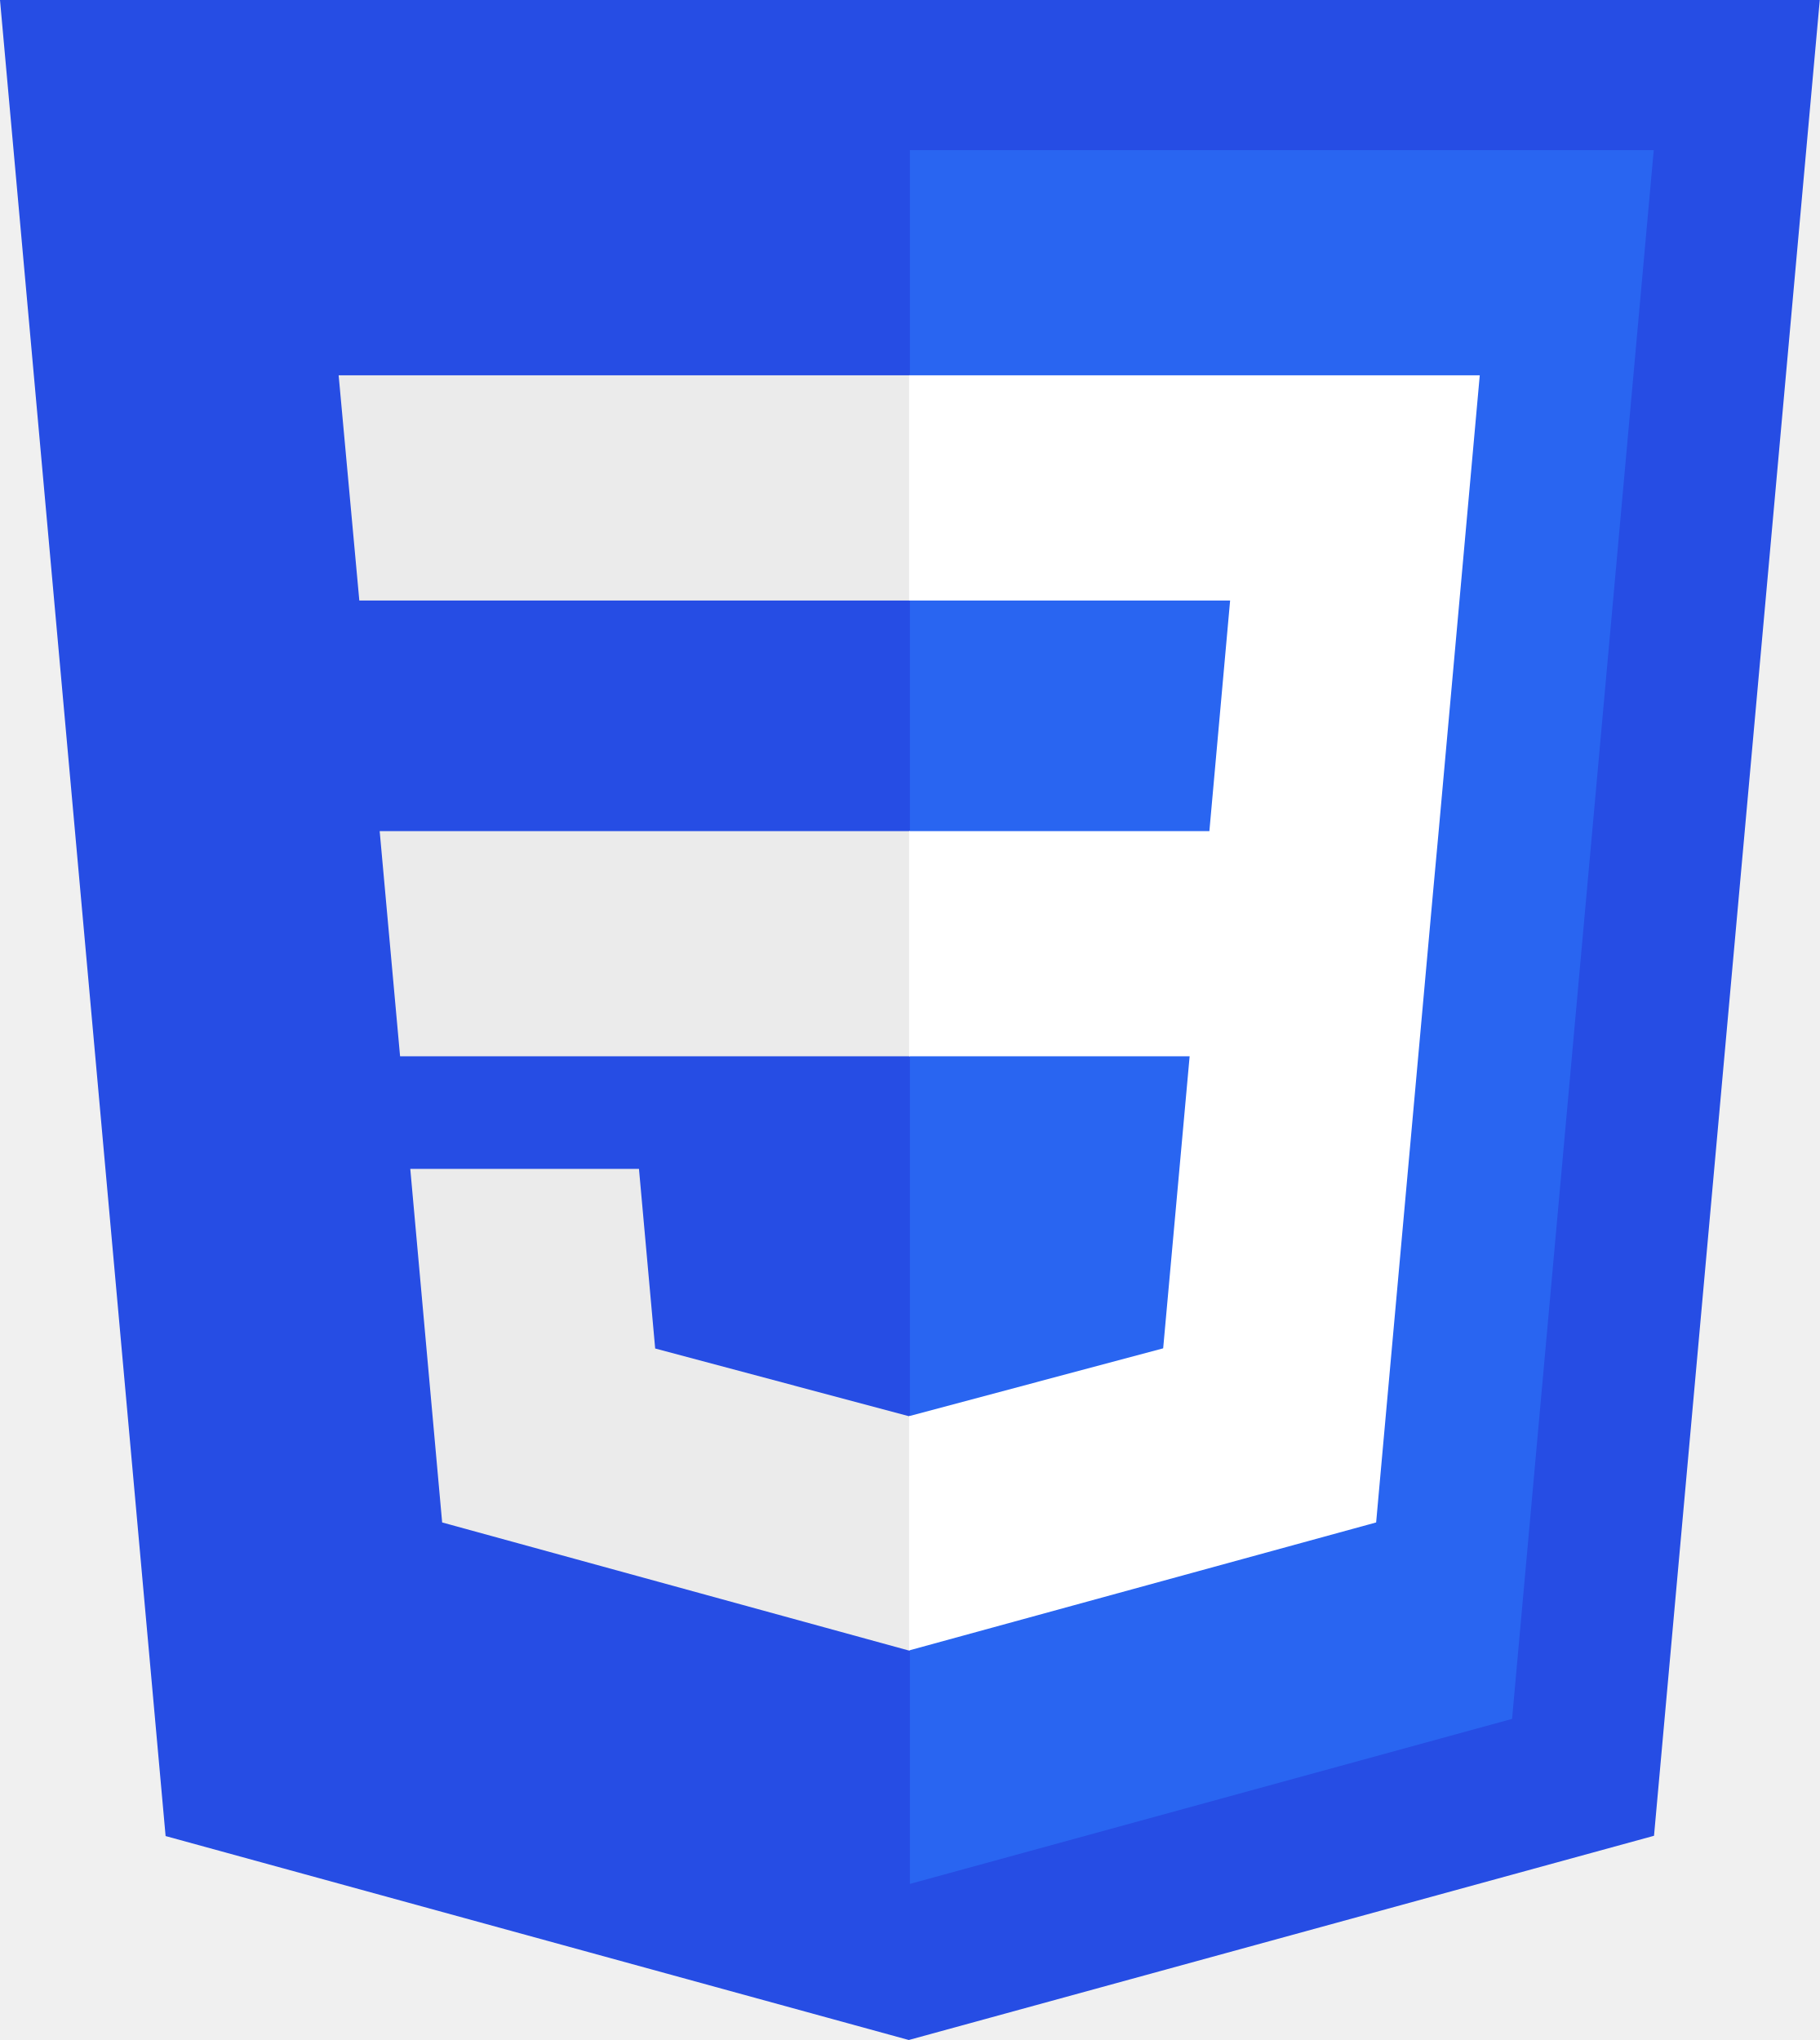
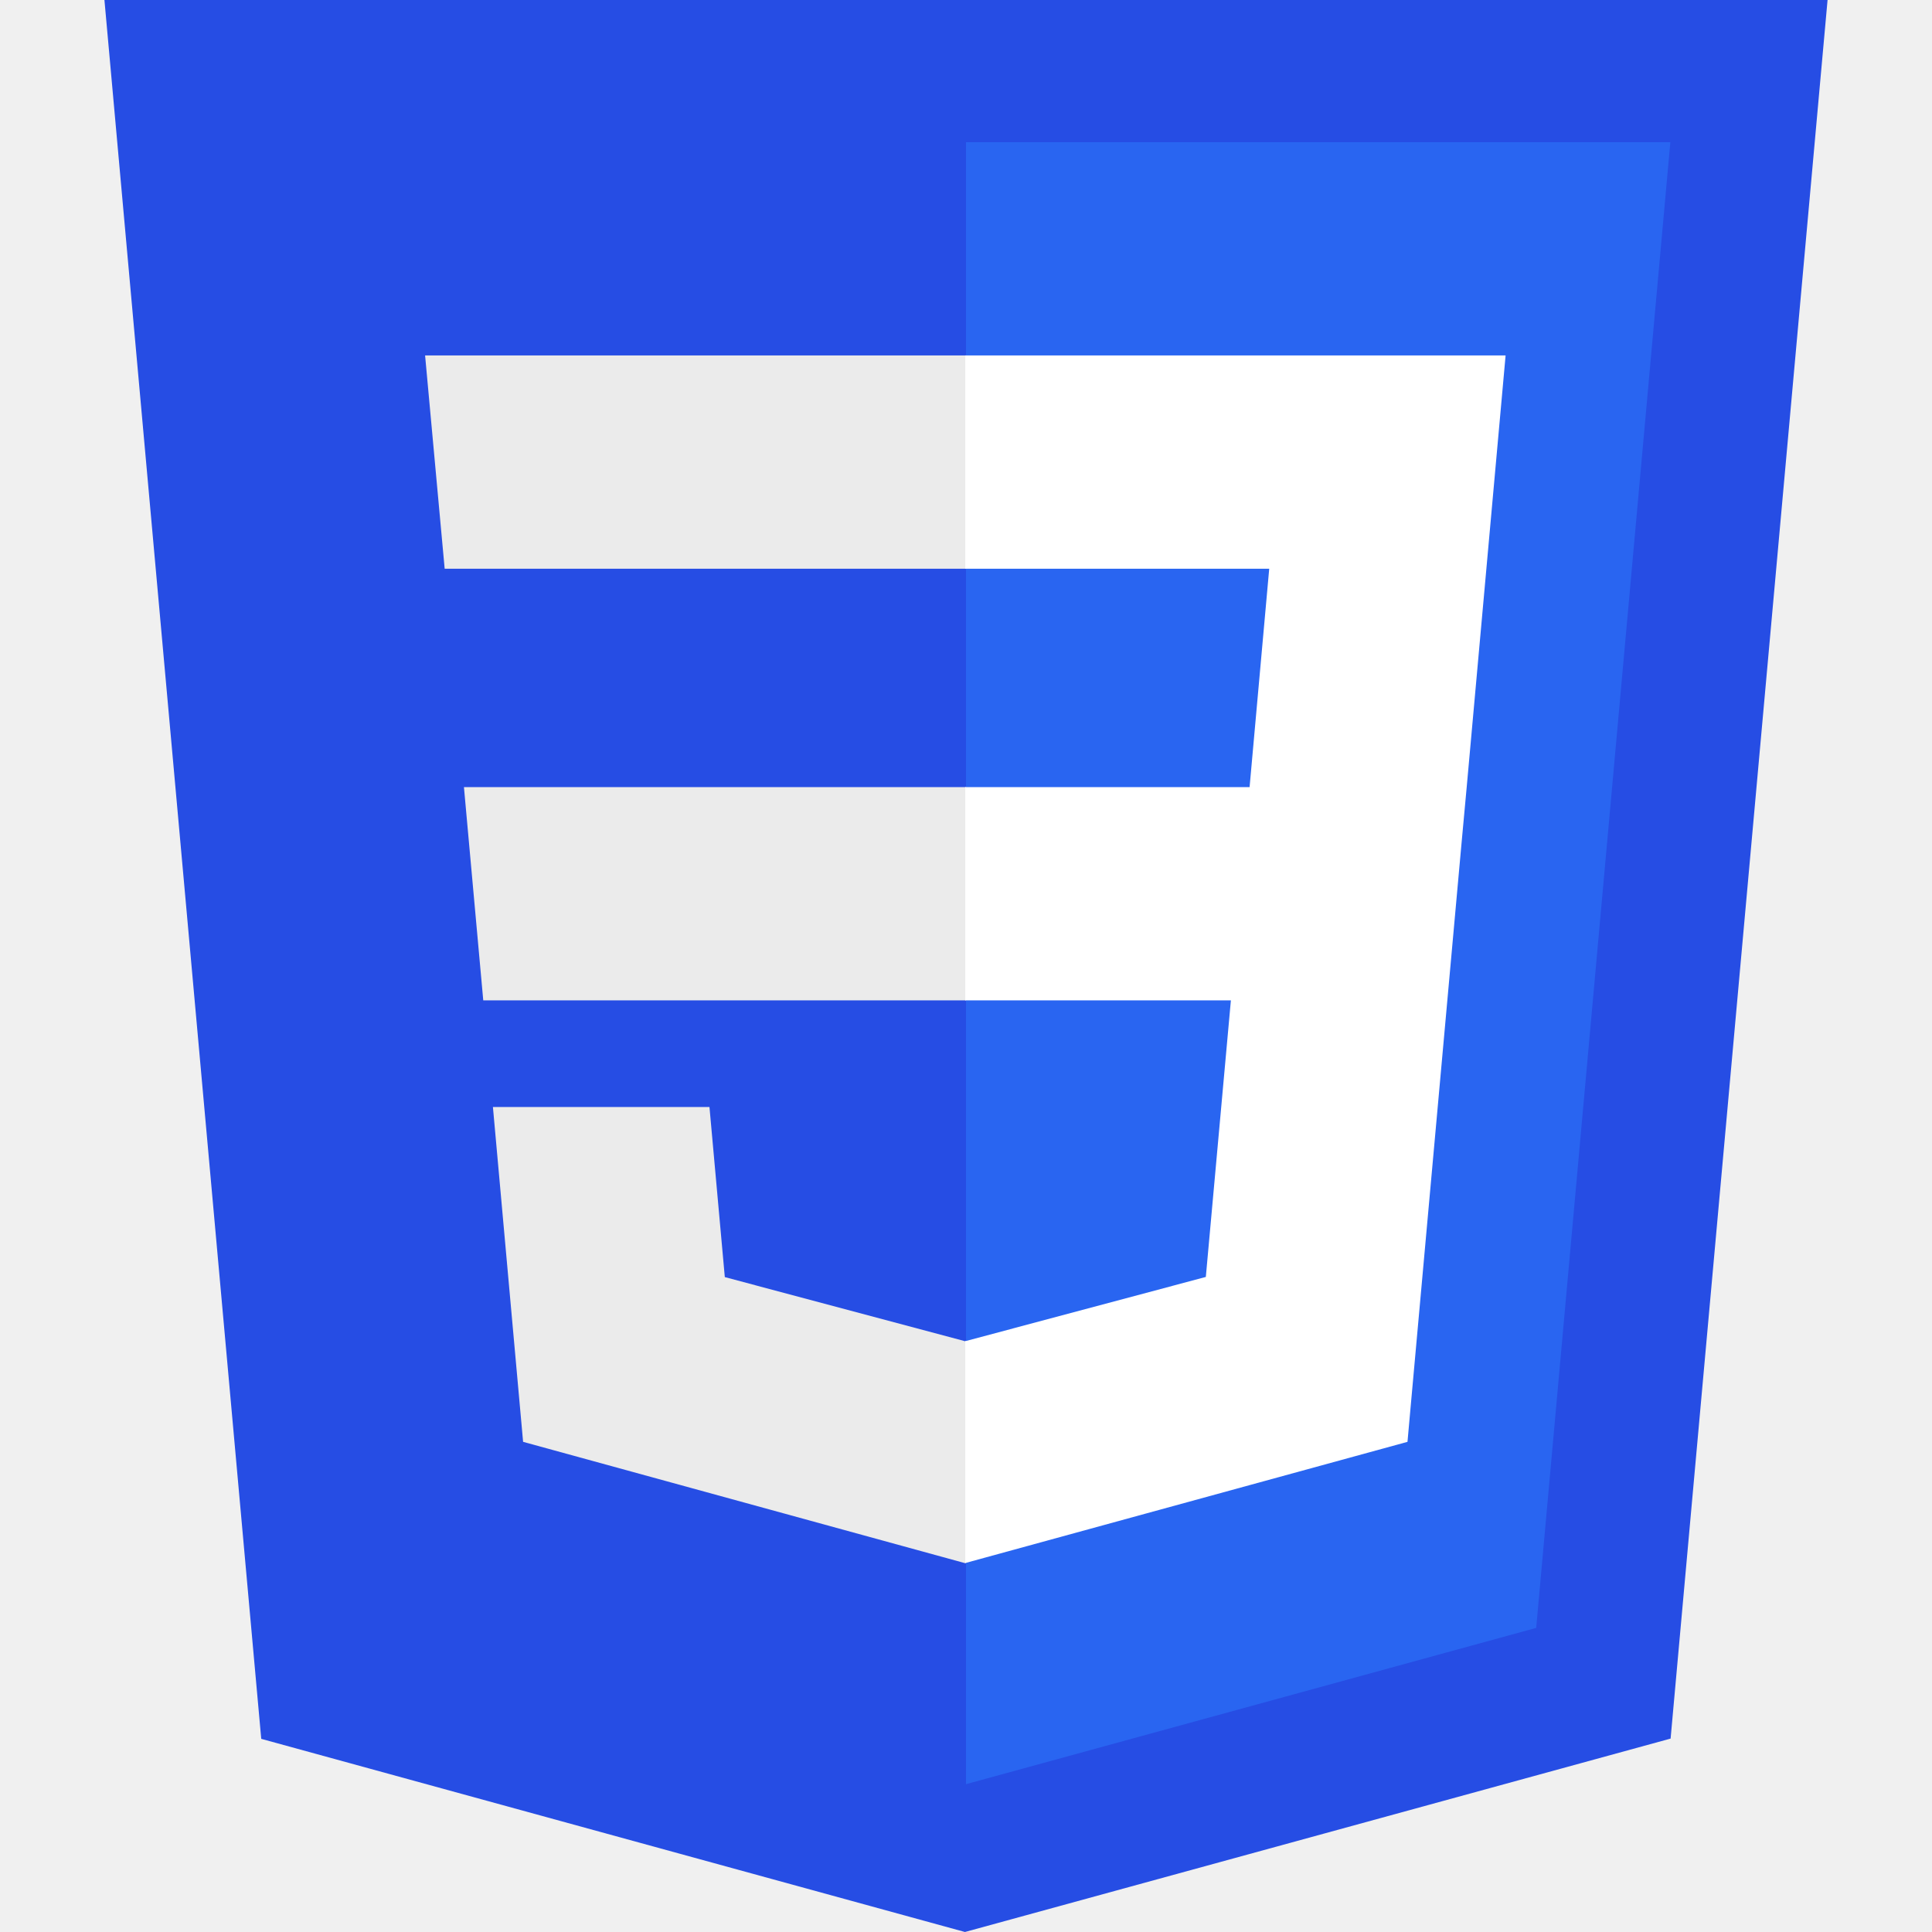
- <svg xmlns="http://www.w3.org/2000/svg" width="33" height="37" viewBox="0 0 33 37" fill="none">
+ <svg xmlns="http://www.w3.org/2000/svg" width="34" height="34" viewBox="0 0 33 37" fill="none">
  <path d="M16.48 37L3.003 33.301L0 0H33L29.994 33.296L16.48 37V37Z" fill="#264DE4" />
  <path d="M27.42 31.176L29.989 2.723H16.5V34.169L27.42 31.176V31.176Z" fill="#2965F1" />
  <path d="M6.885 15.074L7.255 19.158H16.5V15.074H6.885ZM6.141 6.807L6.516 10.892H16.5V6.807H6.141V6.807ZM16.5 25.681L16.482 25.686L11.881 24.458L11.587 21.2H7.44L8.018 27.613L16.481 29.936L16.5 29.931V25.681Z" fill="#EBEBEB" />
  <path d="M26.089 15.074L26.834 6.807H16.486V10.892H22.307L21.931 15.074H16.486V19.158H21.573L21.093 24.455L16.486 25.685V29.934L24.955 27.613L25.017 26.923L25.988 16.171L26.089 15.074V15.074Z" fill="white" />
</svg>
